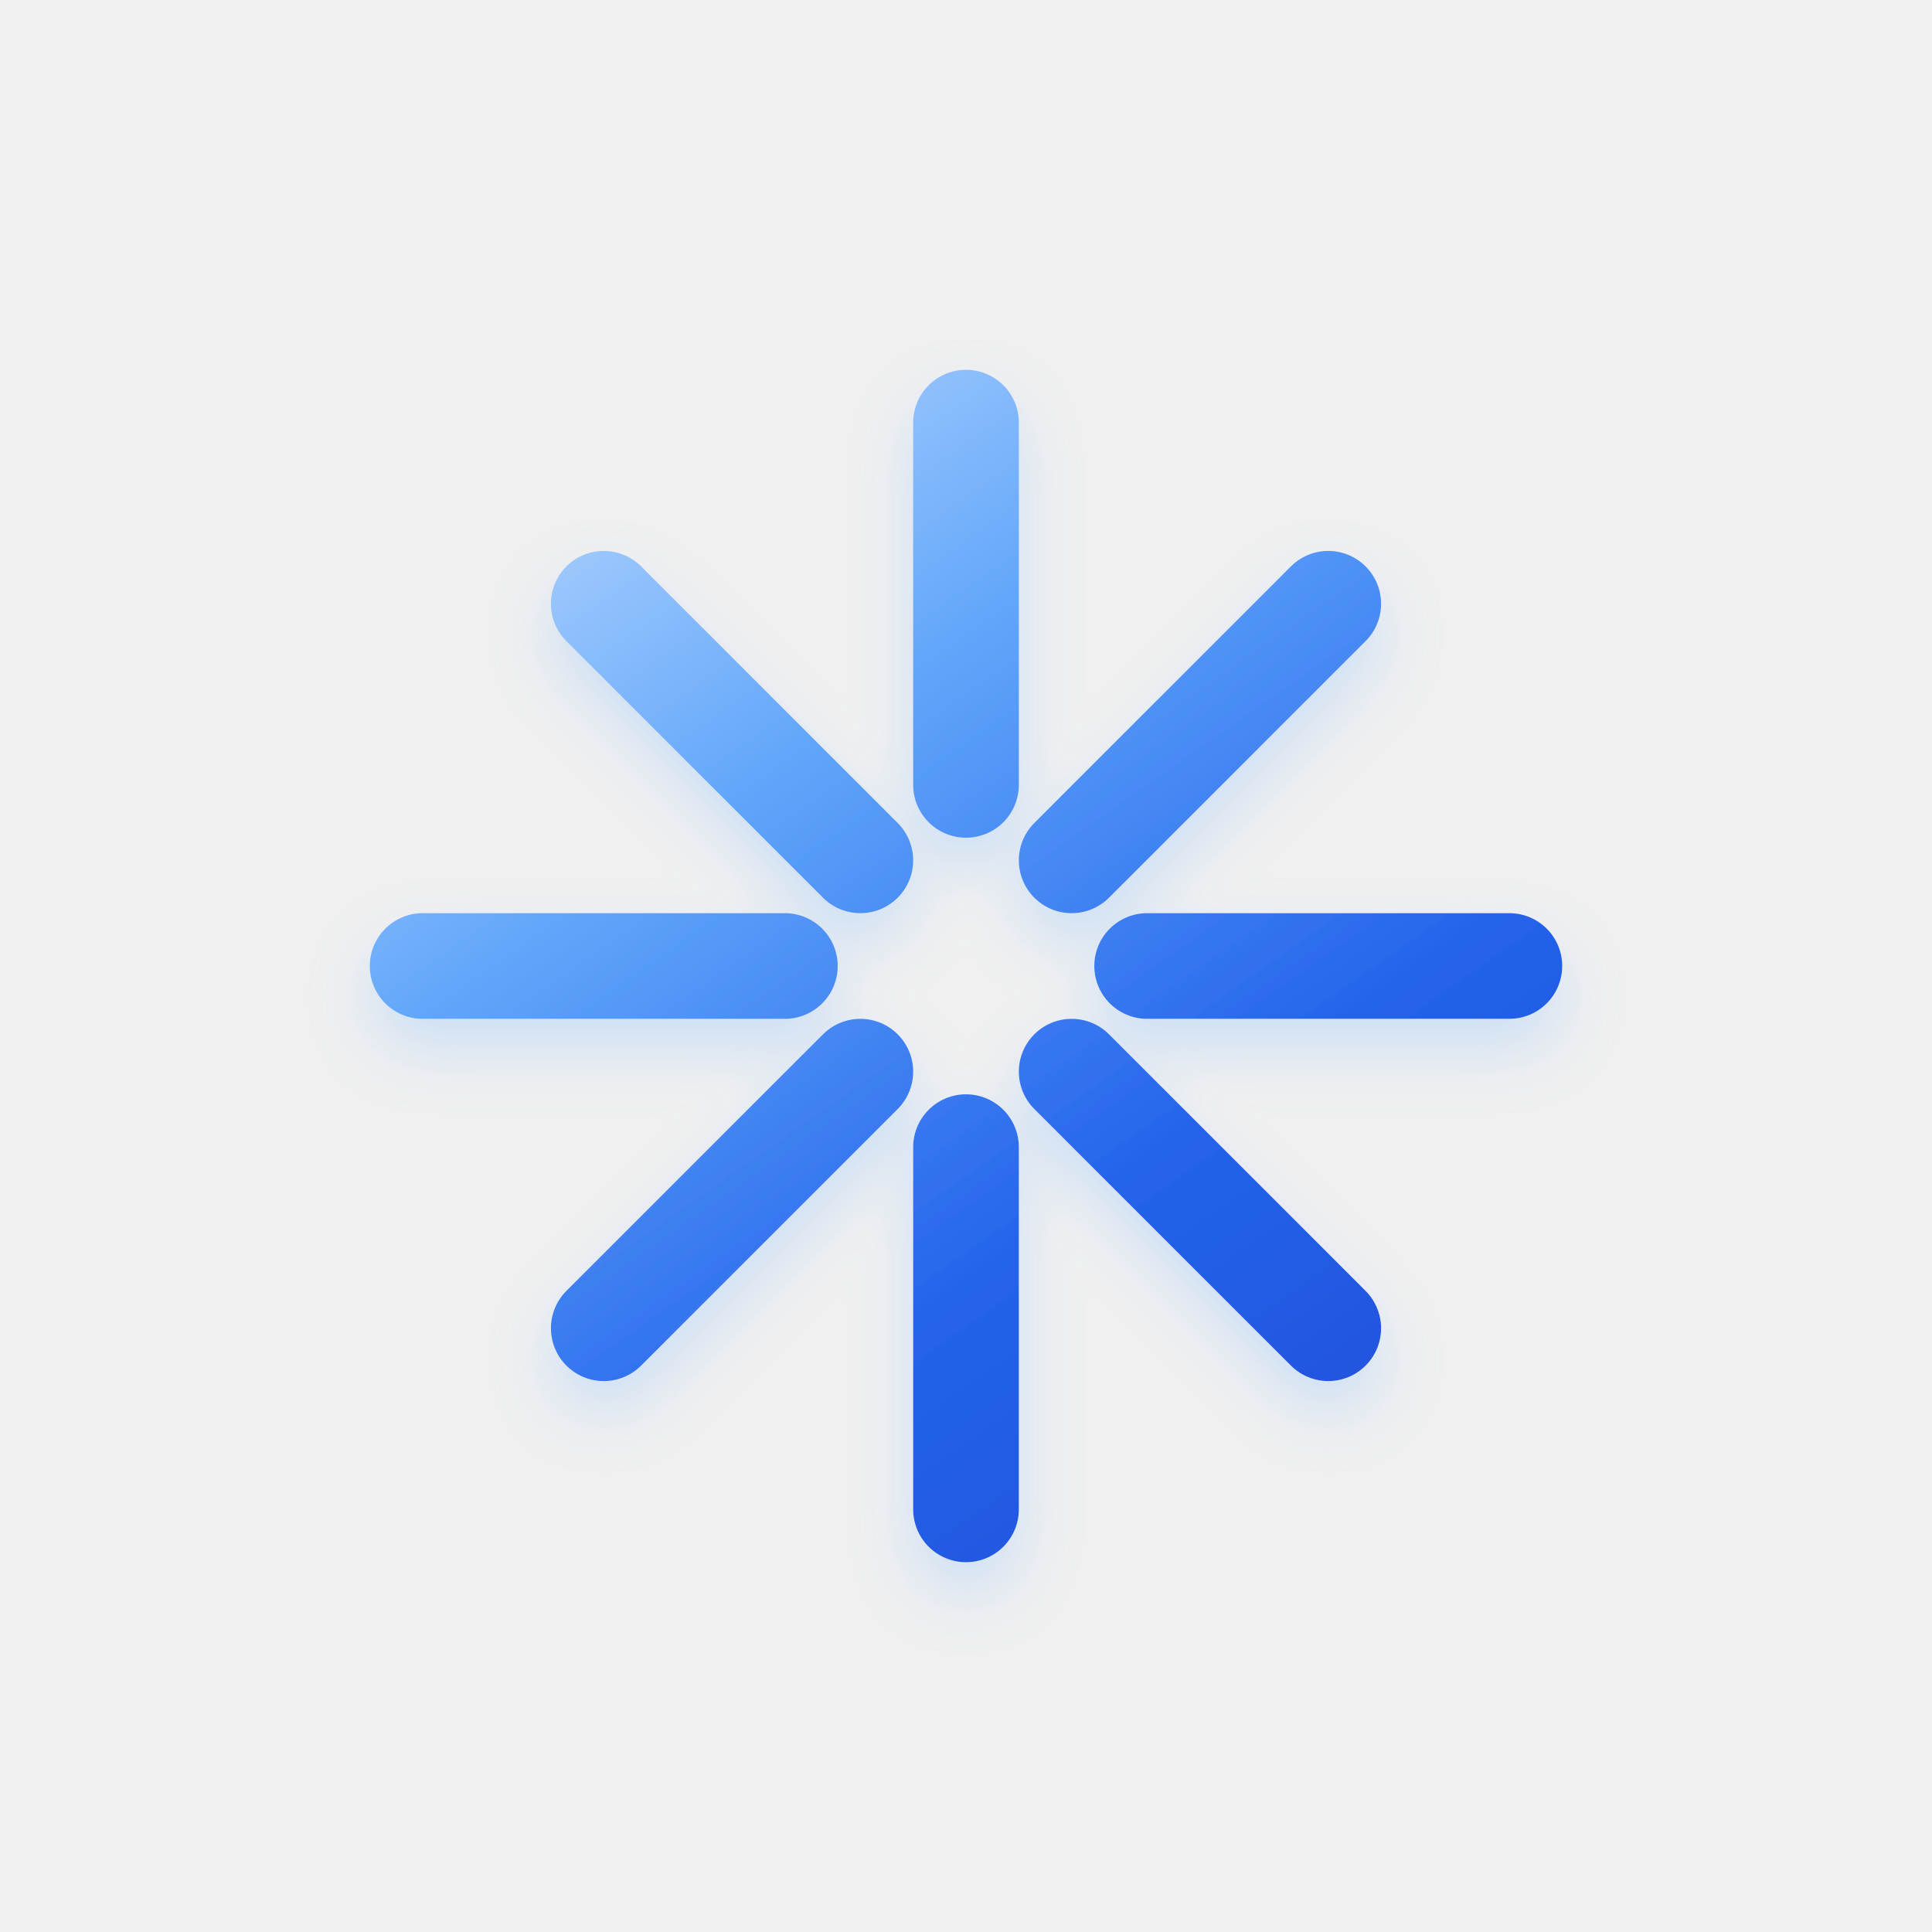
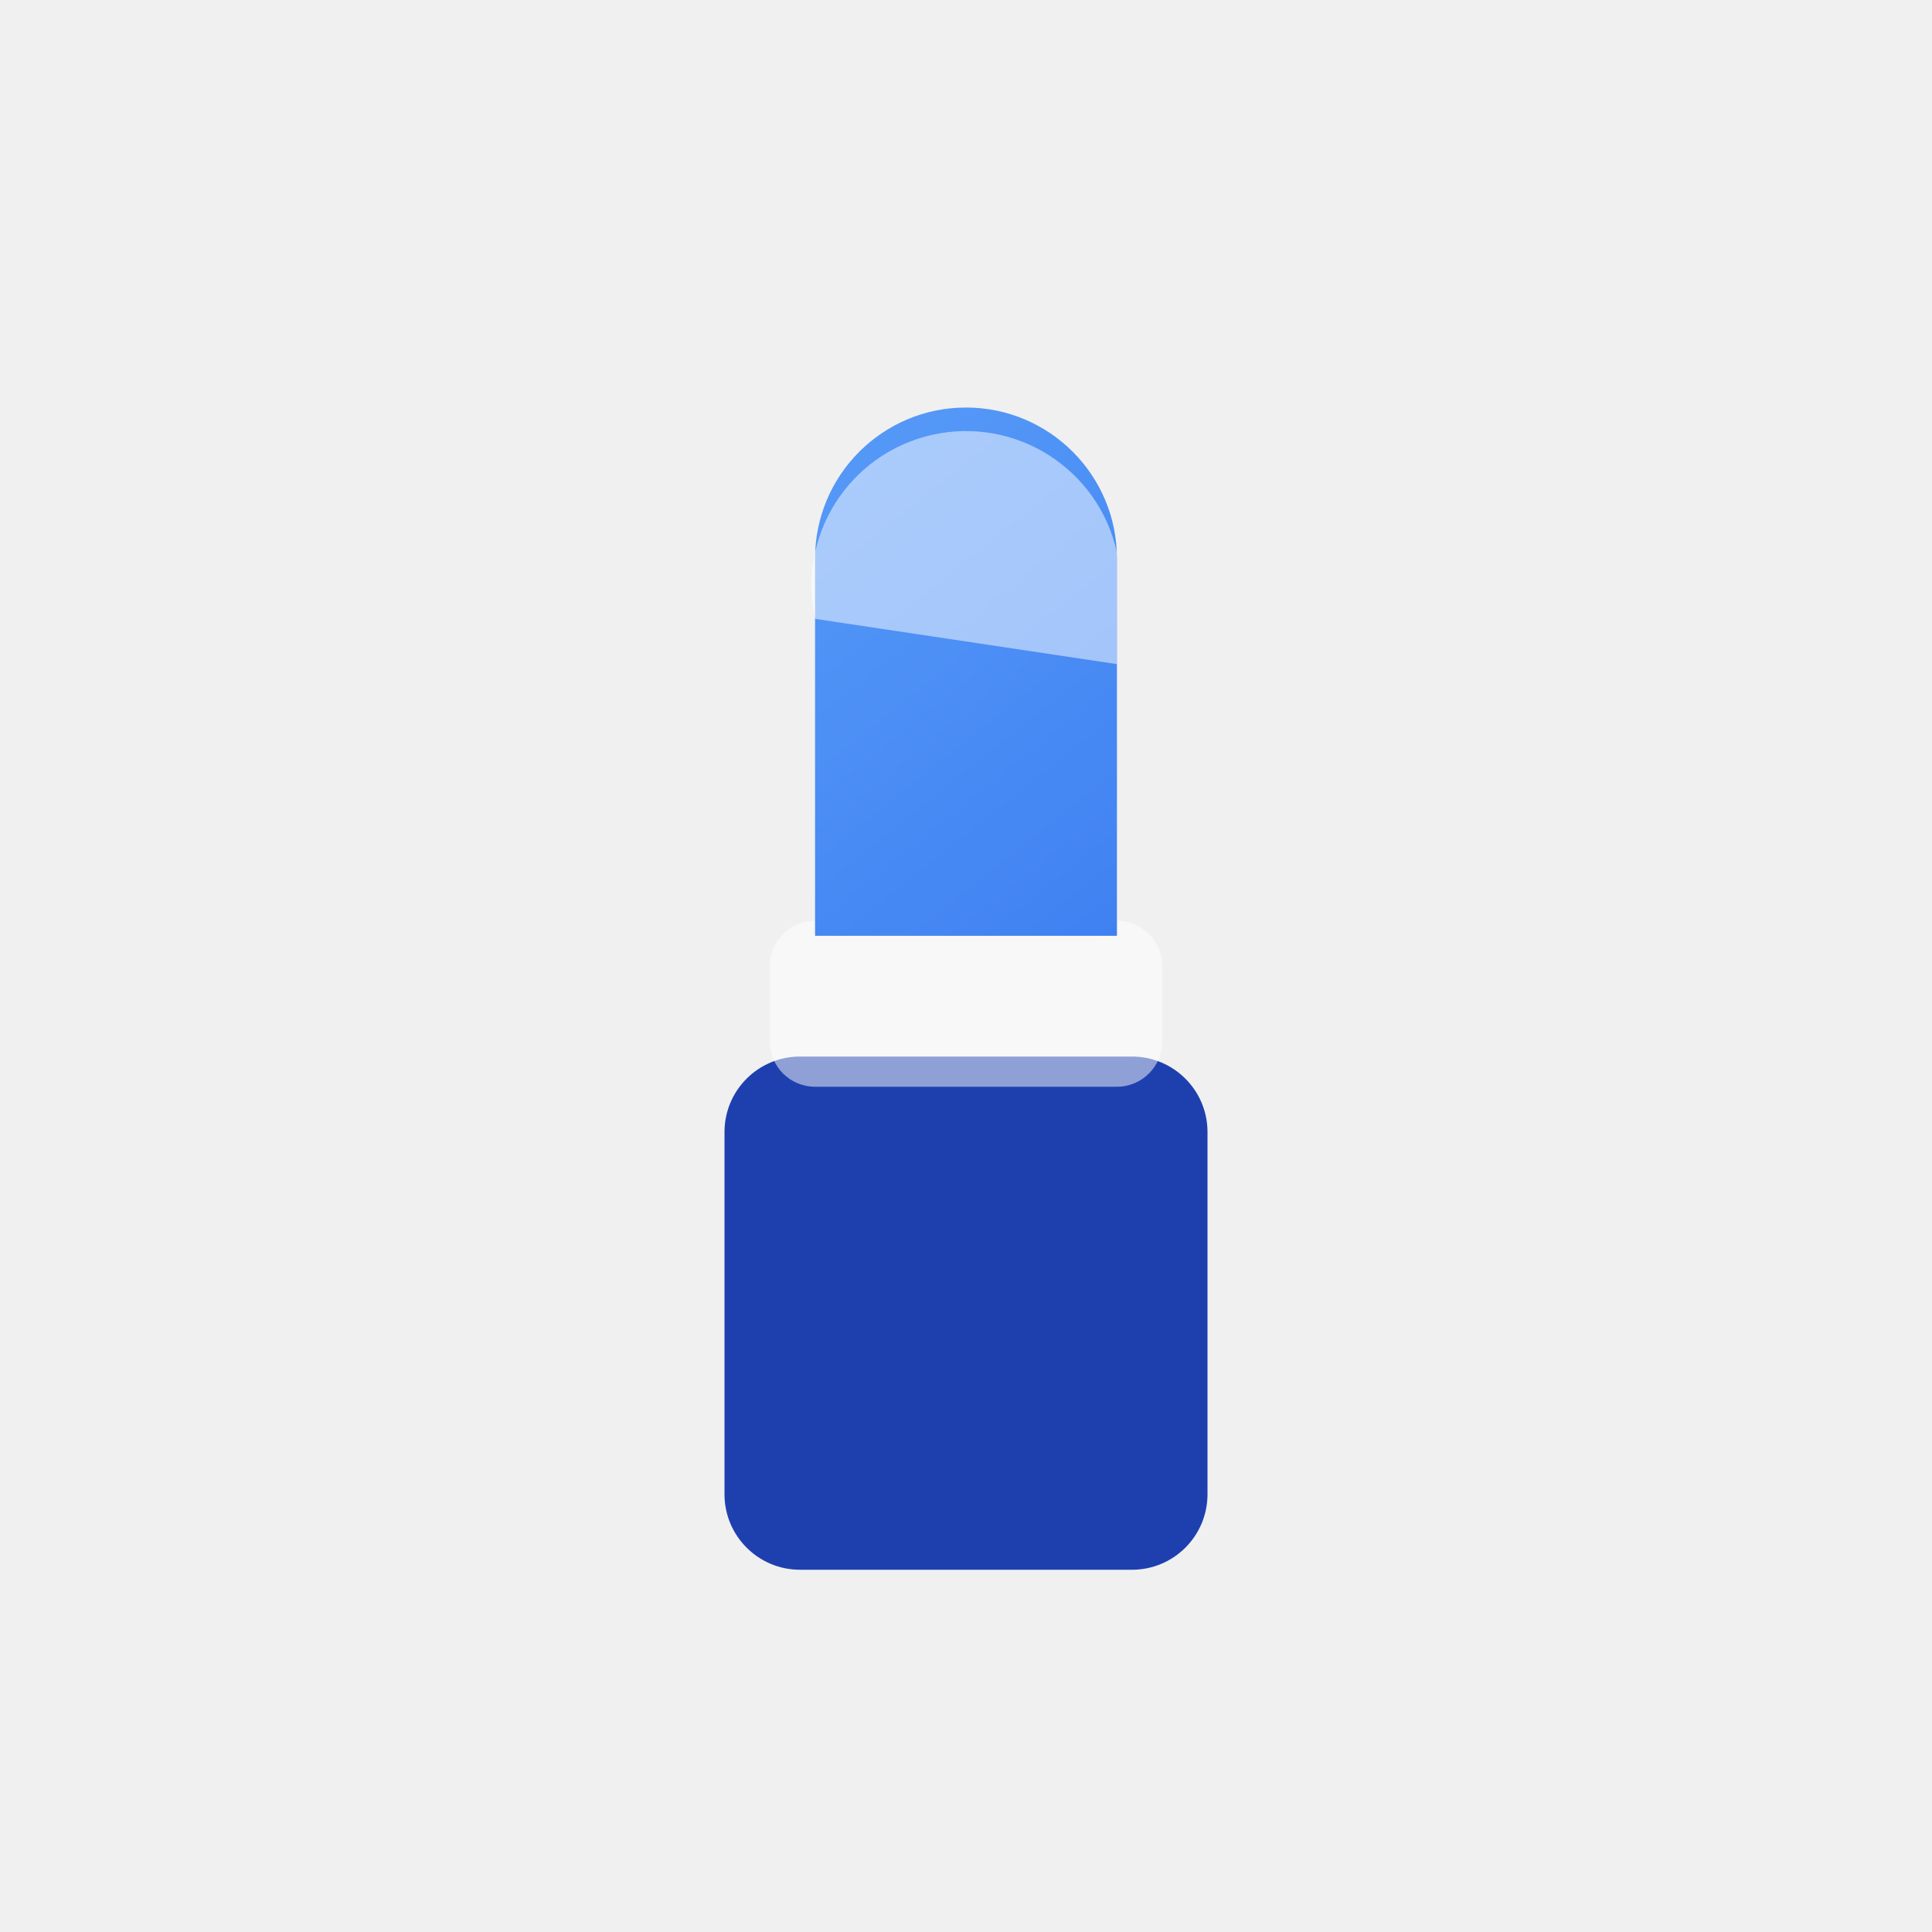
<svg xmlns="http://www.w3.org/2000/svg" viewBox="0 0 64 64" width="64" height="64" fill="none" role="img" aria-hidden="true">
  <defs>
-     <linearGradient id="glyph" x1="18" y1="12" x2="46" y2="52" gradientUnits="userSpaceOnUse">
-       <stop offset="0%" stop-color="#BFDBFE" />
-       <stop offset="32%" stop-color="#60A5FA" />
-       <stop offset="68%" stop-color="#2563EB" />
-       <stop offset="100%" stop-color="#1D4ED8" />
+     <linearGradient id="g" x1="16" y1="12" x2="48" y2="52" gradientUnits="userSpaceOnUse">
+       <stop offset="0" stop-color="#60A5FA" />
+       <stop offset="1" stop-color="#2563EB" />
    </linearGradient>
-     <linearGradient id="glyphSheen" x1="22" y1="14" x2="42" y2="34" gradientUnits="userSpaceOnUse">
-       <stop offset="0%" stop-color="#FFFFFF" stop-opacity="0.62" />
-       <stop offset="100%" stop-color="#FFFFFF" stop-opacity="0" />
-     </linearGradient>
-     <filter id="glyphDepth" x="-35%" y="-35%" width="170%" height="170%">
-       <feDropShadow dx="0" dy="3" stdDeviation="2.8" flood-color="#1E3A8A" flood-opacity="0.26" />
-       <feDropShadow dx="0" dy="1" stdDeviation="1" flood-color="#93C5FD" flood-opacity="0.38" />
-     </filter>
  </defs>
-   <g filter="url(#glyphDepth)">
-     <path d="M32 14v12M32 38v12M14 32h12M38 32h12M20 20l8.5 8.5M35.5 35.5 44 44M44 20l-8.5 8.5M20 44l8.5-8.5" stroke="url(#glyph)" stroke-width="3.5" stroke-linecap="round" />
-   </g>
+   <rect x="24" y="35" width="16" height="17" rx="2.5" fill="#1E40AF" />
+   <rect x="25.5" y="30.5" width="13" height="5.5" rx="1.5" fill="#fff" opacity="0.5" />
+   <path d="M27 31V18.5a5 5 0 0 1 10 0V31z" fill="url(#g)" />
+   <path d="M27 20.5a5 5 0 0 1 10-2.2V22z" fill="#fff" opacity="0.5" />
</svg>
